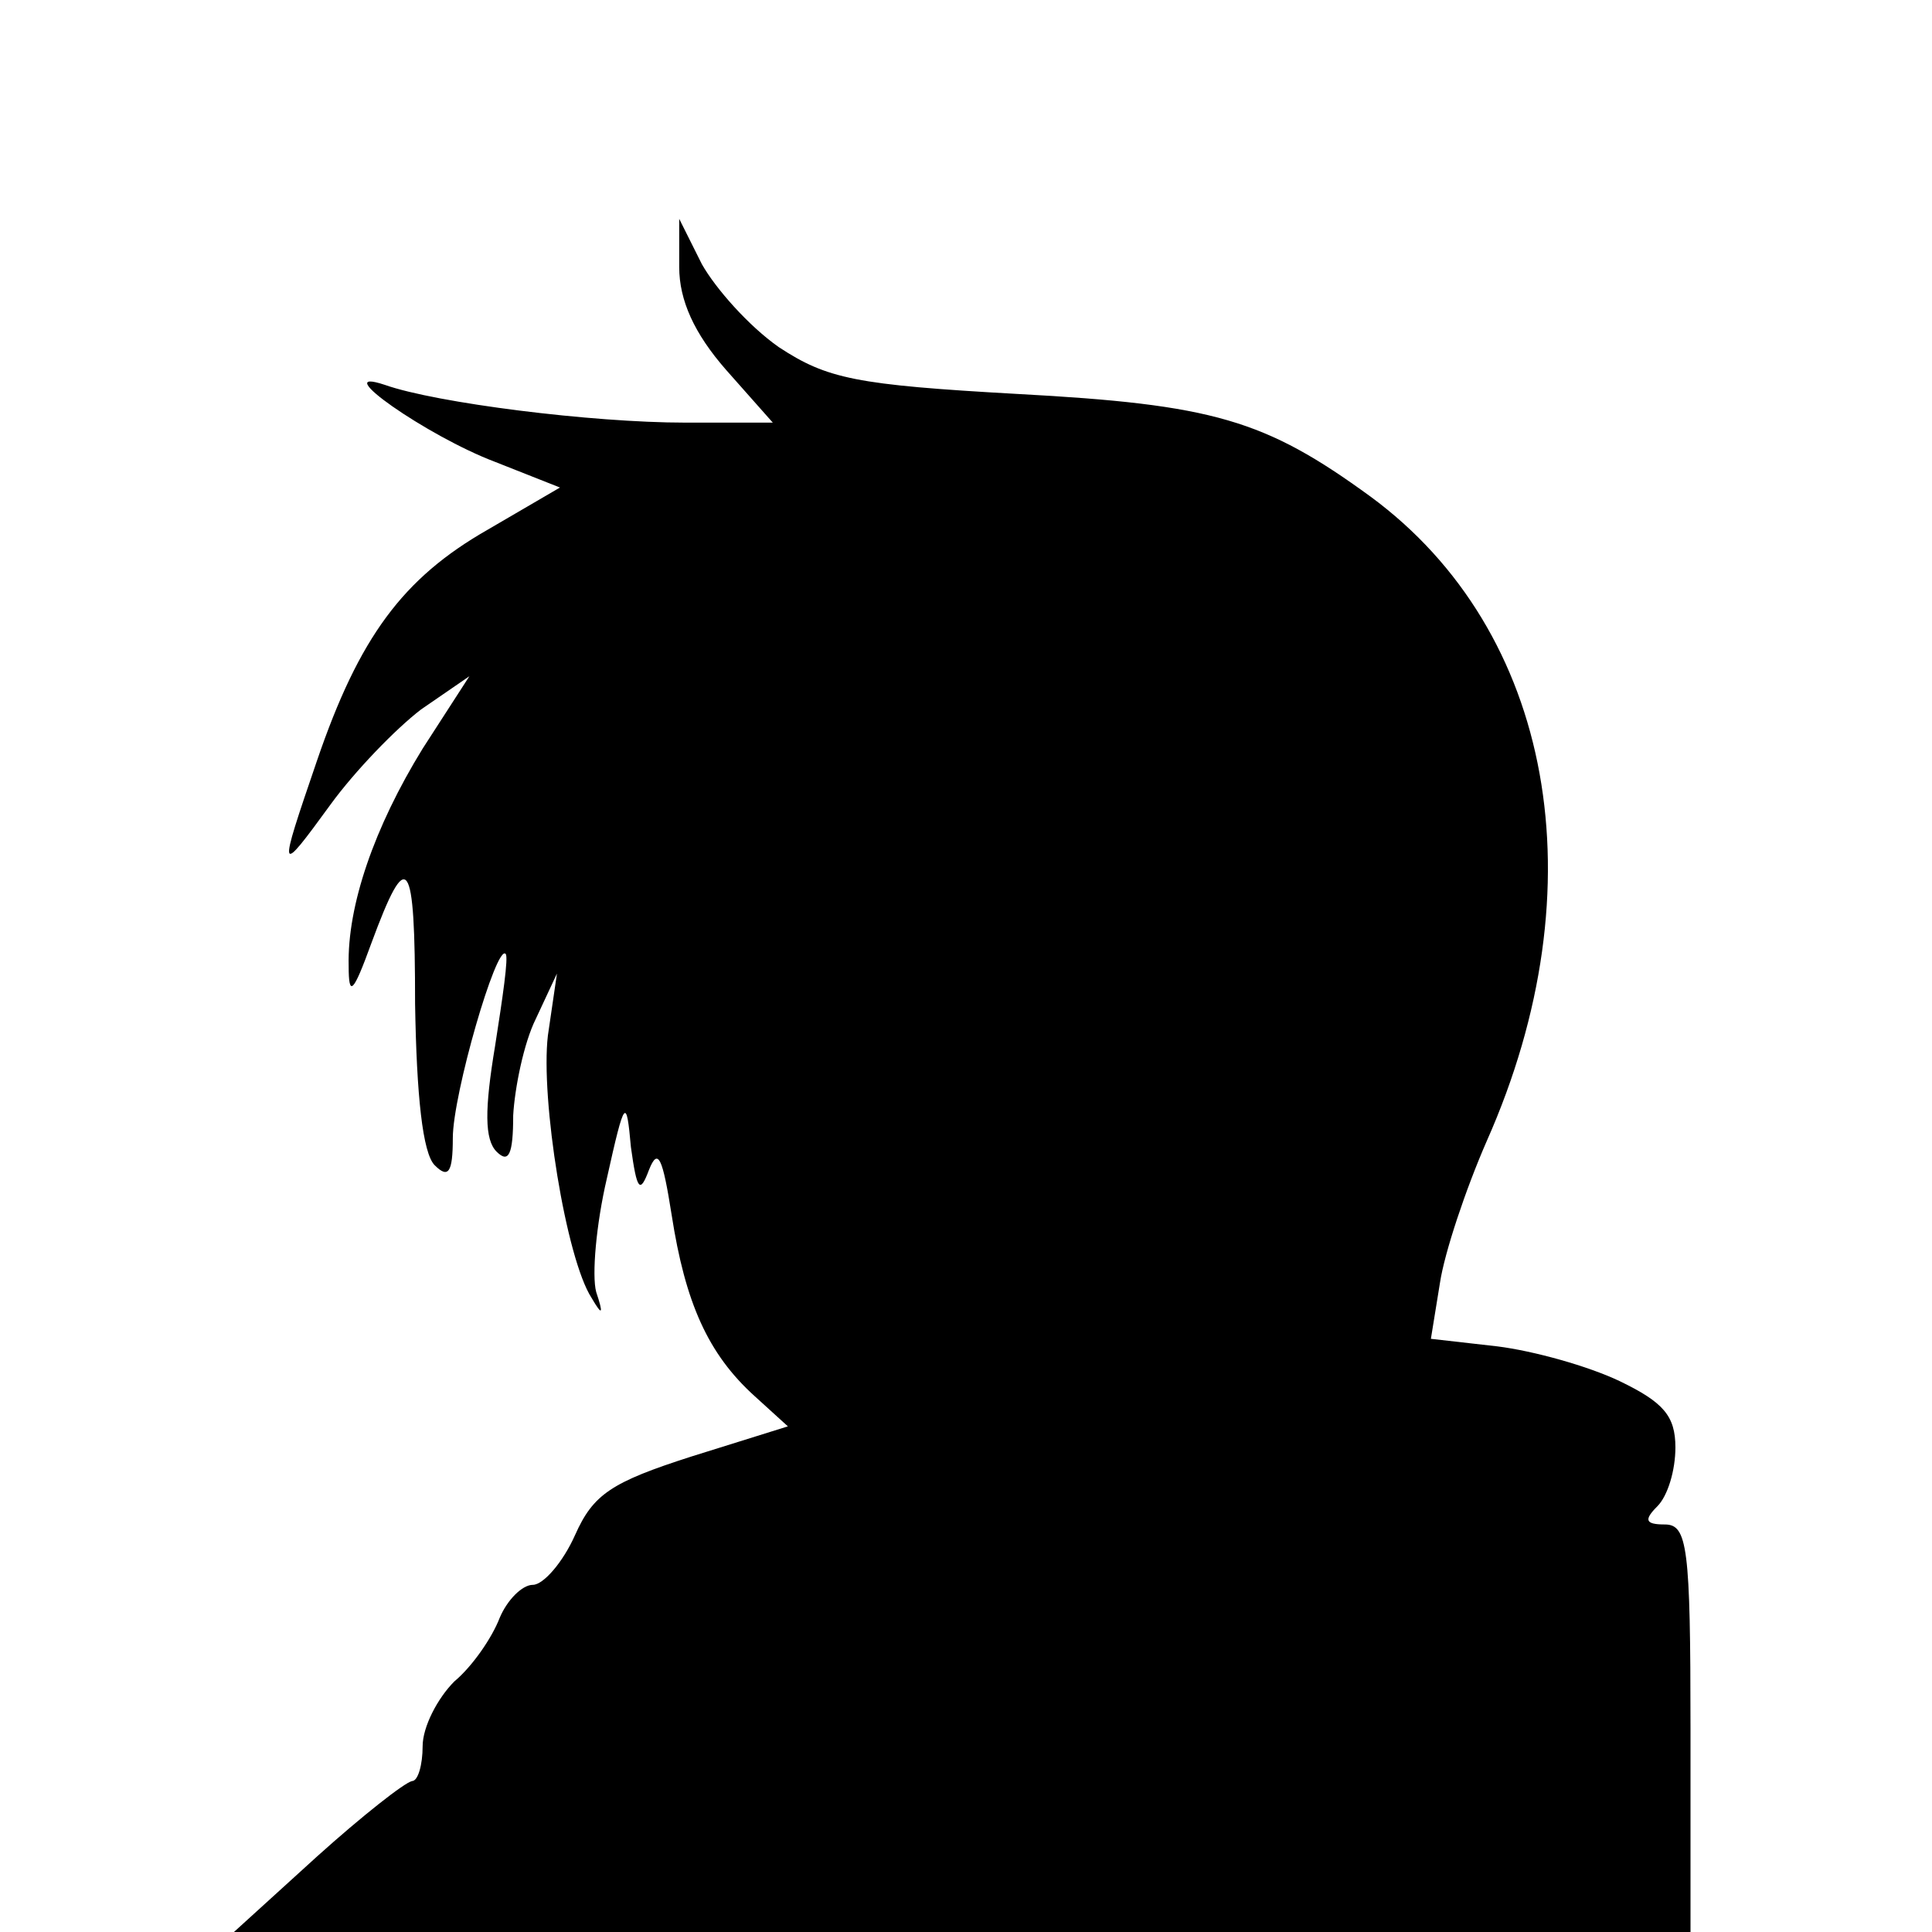
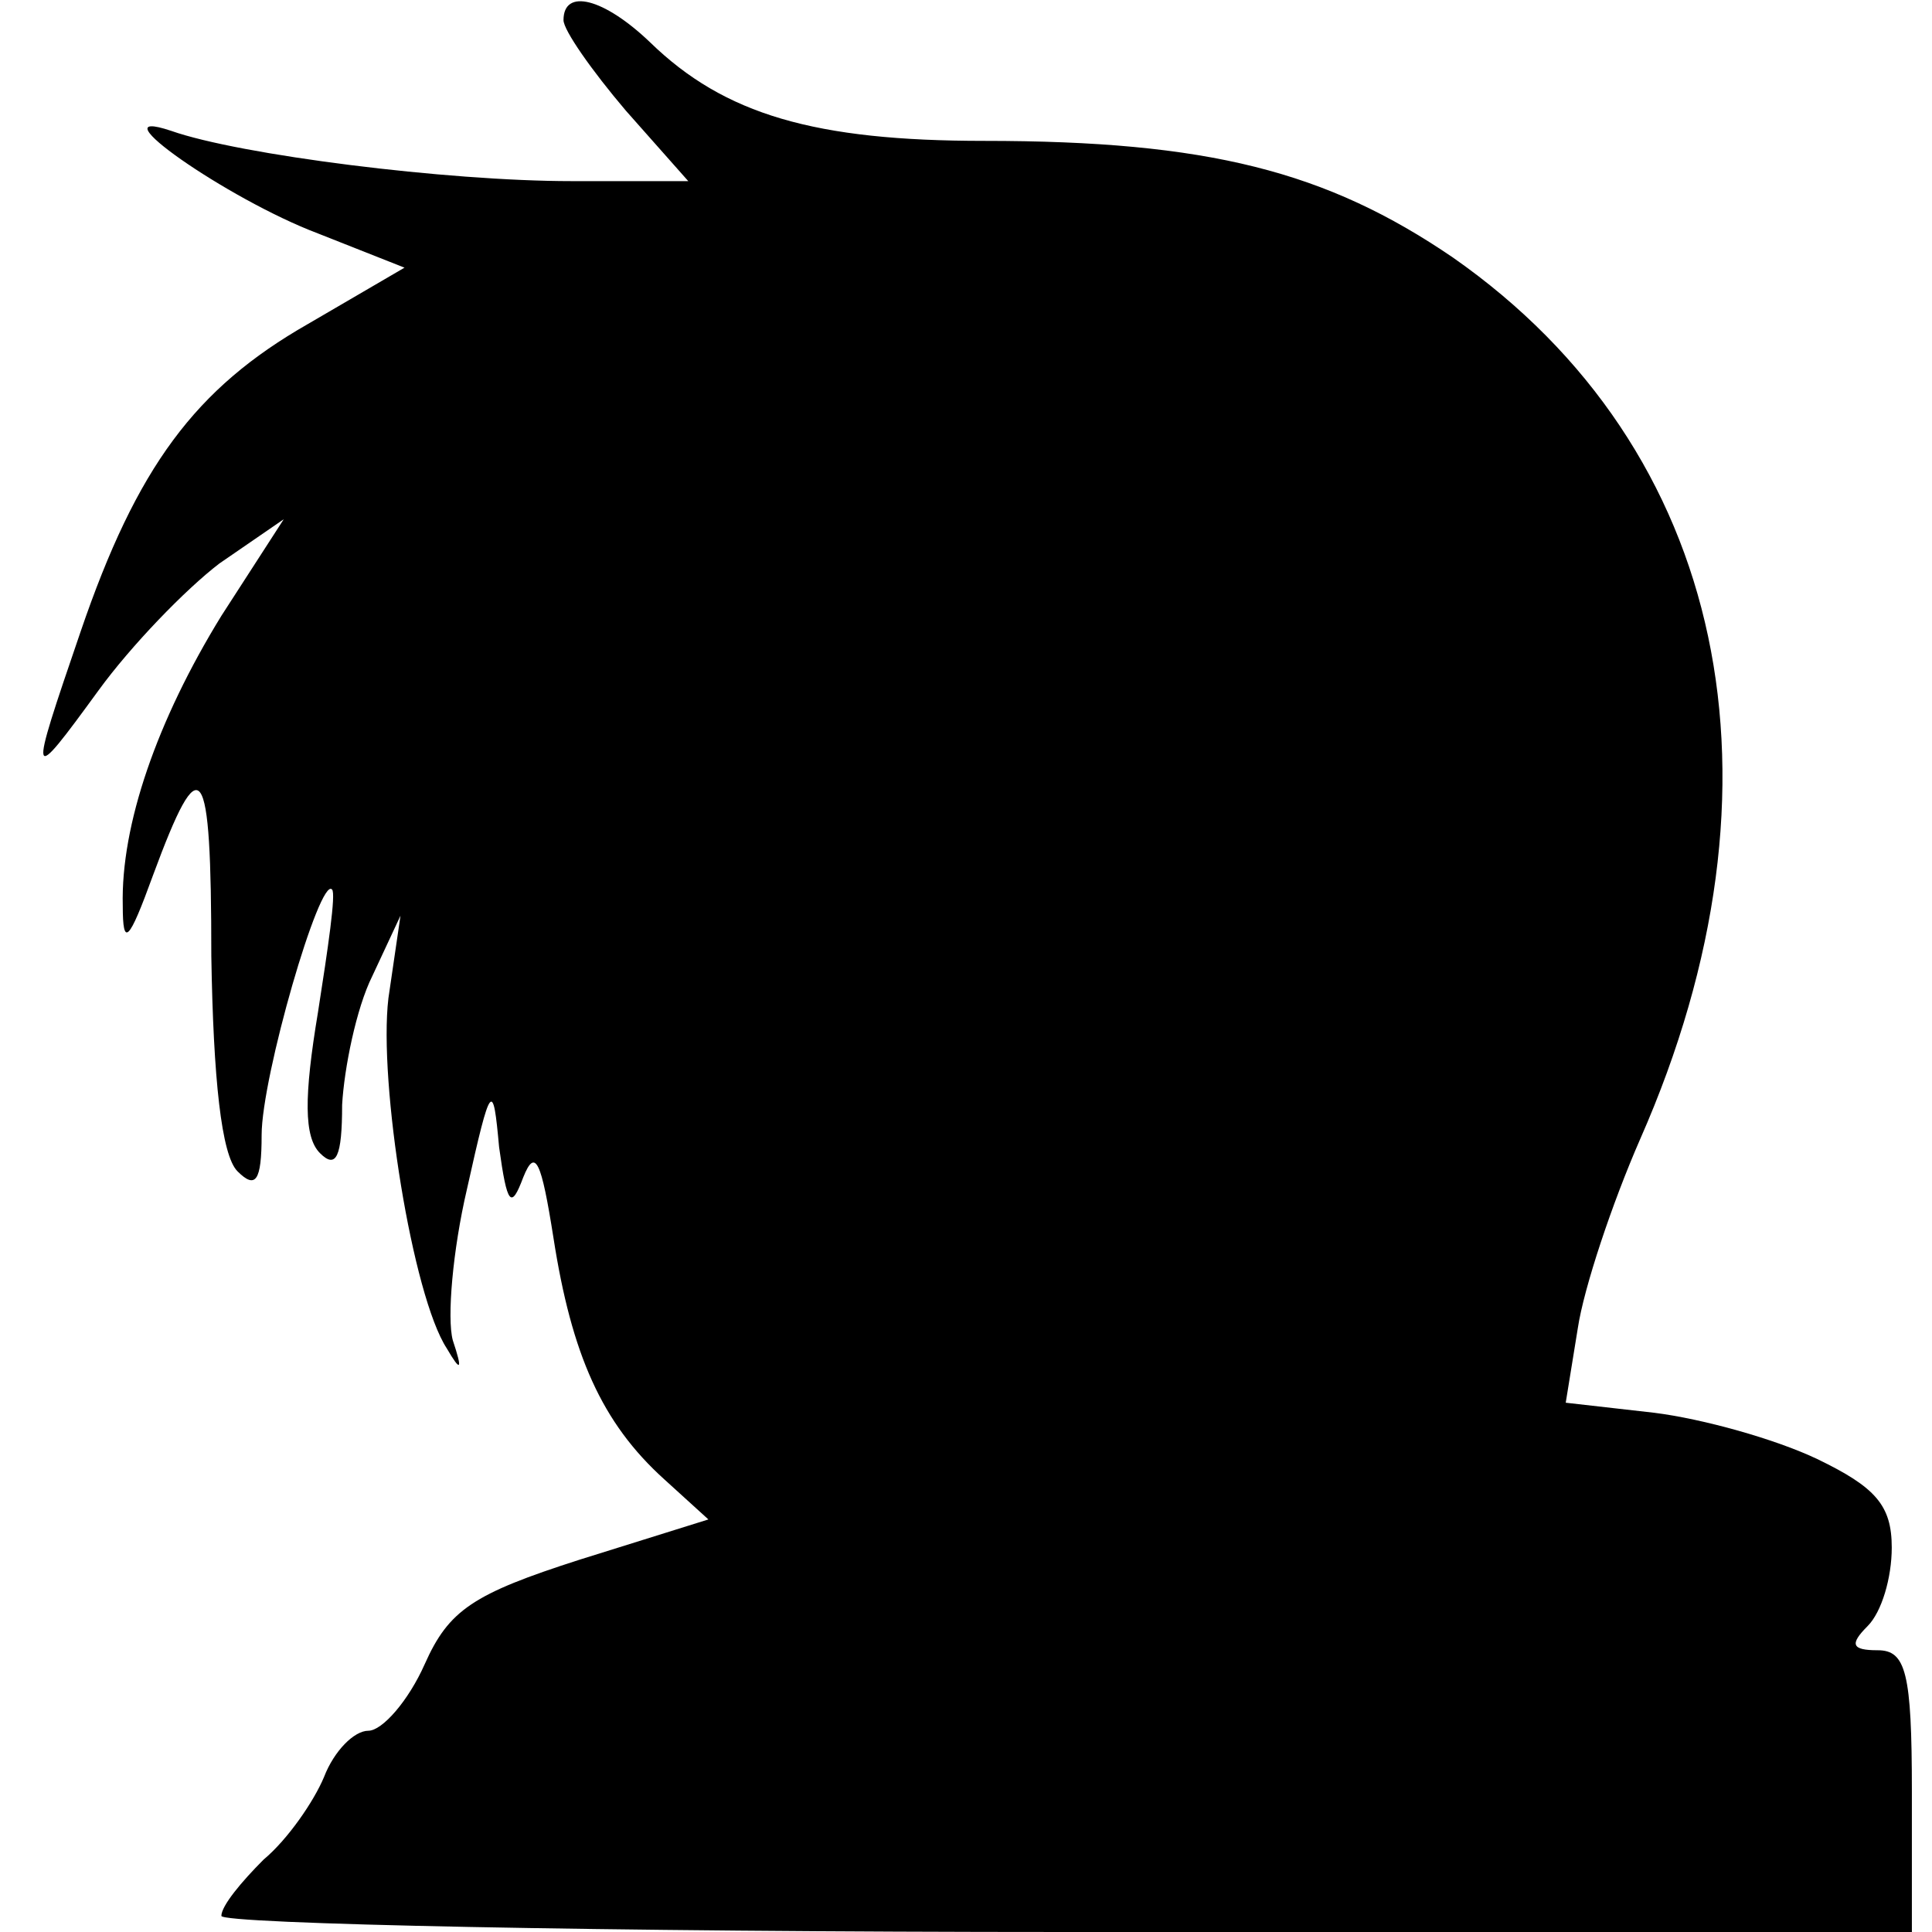
- <svg xmlns="http://www.w3.org/2000/svg" version="1.0" width="128pt" height="128pt" viewBox="0 0 128 128" preserveAspectRatio="xMidYMid meet">
-   <g transform="translate(0,128) scale(0.1,-0.1)" fill="#000000" stroke="none">
-     <path d="M450 1103 c0 -22 10 -44 31 -68 l31 -35 -58 0 c-62 0 -165 13 -199 25 -39 13 28 -34 73 -51 l43 -17 -48 -28 c-56 -32 -85 -71 -113 -153 -26 -76 -26 -77 9 -29 16 22 43 50 60 63 l32 22 -31 -48 c-32 -52 -50 -104 -49 -144 0 -21 3 -18 15 15 24 65 29 58 29 -40 1 -61 5 -99 13 -107 9 -9 12 -5 12 18 0 29 29 129 35 122 2 -2 -2 -29 -7 -61 -7 -42 -7 -62 1 -70 8 -8 11 -2 11 24 1 18 7 48 15 64 l14 30 -6 -41 c-5 -42 12 -148 29 -174 7 -12 8 -11 3 4 -3 11 0 45 7 75 12 54 13 54 16 21 4 -29 6 -31 12 -15 6 15 9 8 15 -30 9 -58 24 -92 55 -120 l22 -20 -64 -20 c-53 -17 -65 -25 -77 -52 -8 -18 -21 -33 -28 -33 -7 0 -17 -10 -22 -22 -5 -13 -18 -32 -30 -42 -11 -11 -21 -30 -21 -43 0 -12 -3 -23 -7 -23 -5 -1 -33 -23 -63 -50 l-55 -50 483 0 482 0 0 135 c0 120 -2 135 -17 135 -13 0 -14 3 -5 12 7 7 12 24 12 39 0 21 -8 30 -37 44 -21 10 -57 20 -81 23 l-44 5 6 37 c3 20 17 62 31 94 75 169 44 338 -77 427 -70 51 -104 61 -234 68 -107 6 -126 10 -158 31 -20 14 -42 39 -51 55 l-15 30 0 -32z" />
+ <svg xmlns="http://www.w3.org/2000/svg" version="1.0" width="96pt" height="96pt" viewBox="0 0 96 96" preserveAspectRatio="xMidYMid meet">
+   <g transform="translate(0,96) scale(0.1,-0.1)" fill="#000000" stroke="none">
+     <path d="M280 950 c0 -5 14 -25 31 -45 l31 -35 -58 0 c-62 0 -165 13 -199 25 -39 13 28 -34 73 -51 l43 -17 -48 -28 c-56 -32 -85 -71 -113 -153 -26 -76 -26 -77 9 -29 16 22 43 50 60 63 l32 22 -31 -48 c-32 -52 -50 -104 -49 -144 0 -21 3 -18 15 15 24 65 29 58 29 -40 1 -61 5 -99 13 -107 9 -9 12 -5 12 18 0 29 29 129 35 122 2 -2 -2 -29 -7 -61 -7 -42 -7 -62 1 -70 8 -8 11 -2 11 24 1 18 7 48 15 64 l14 30 -6 -41 c-5 -42 12 -148 29 -174 7 -12 8 -11 3 4 -3 11 0 45 7 75 12 54 13 54 16 21 4 -29 6 -31 12 -15 6 15 9 8 15 -30 9 -58 24 -92 55 -120 l22 -20 -64 -20 c-53 -17 -65 -25 -77 -52 -8 -18 -21 -33 -28 -33 -7 0 -17 -10 -22 -23 -5 -12 -18 -31 -30 -41 -11 -11 -21 -23 -21 -28 0 -4 189 -8 420 -8 l420 0 0 70 c0 59 -3 70 -17 70 -13 0 -14 3 -5 12 7 7 12 24 12 39 0 21 -8 30 -37 44 -21 10 -57 20 -81 23 l-44 5 6 37 c3 20 17 62 31 94 78 177 43 343 -93 438 -63 43 -122 58 -233 58 -84 0 -129 13 -166 49 -23 22 -43 27 -43 11z" />
  </g>
</svg>
